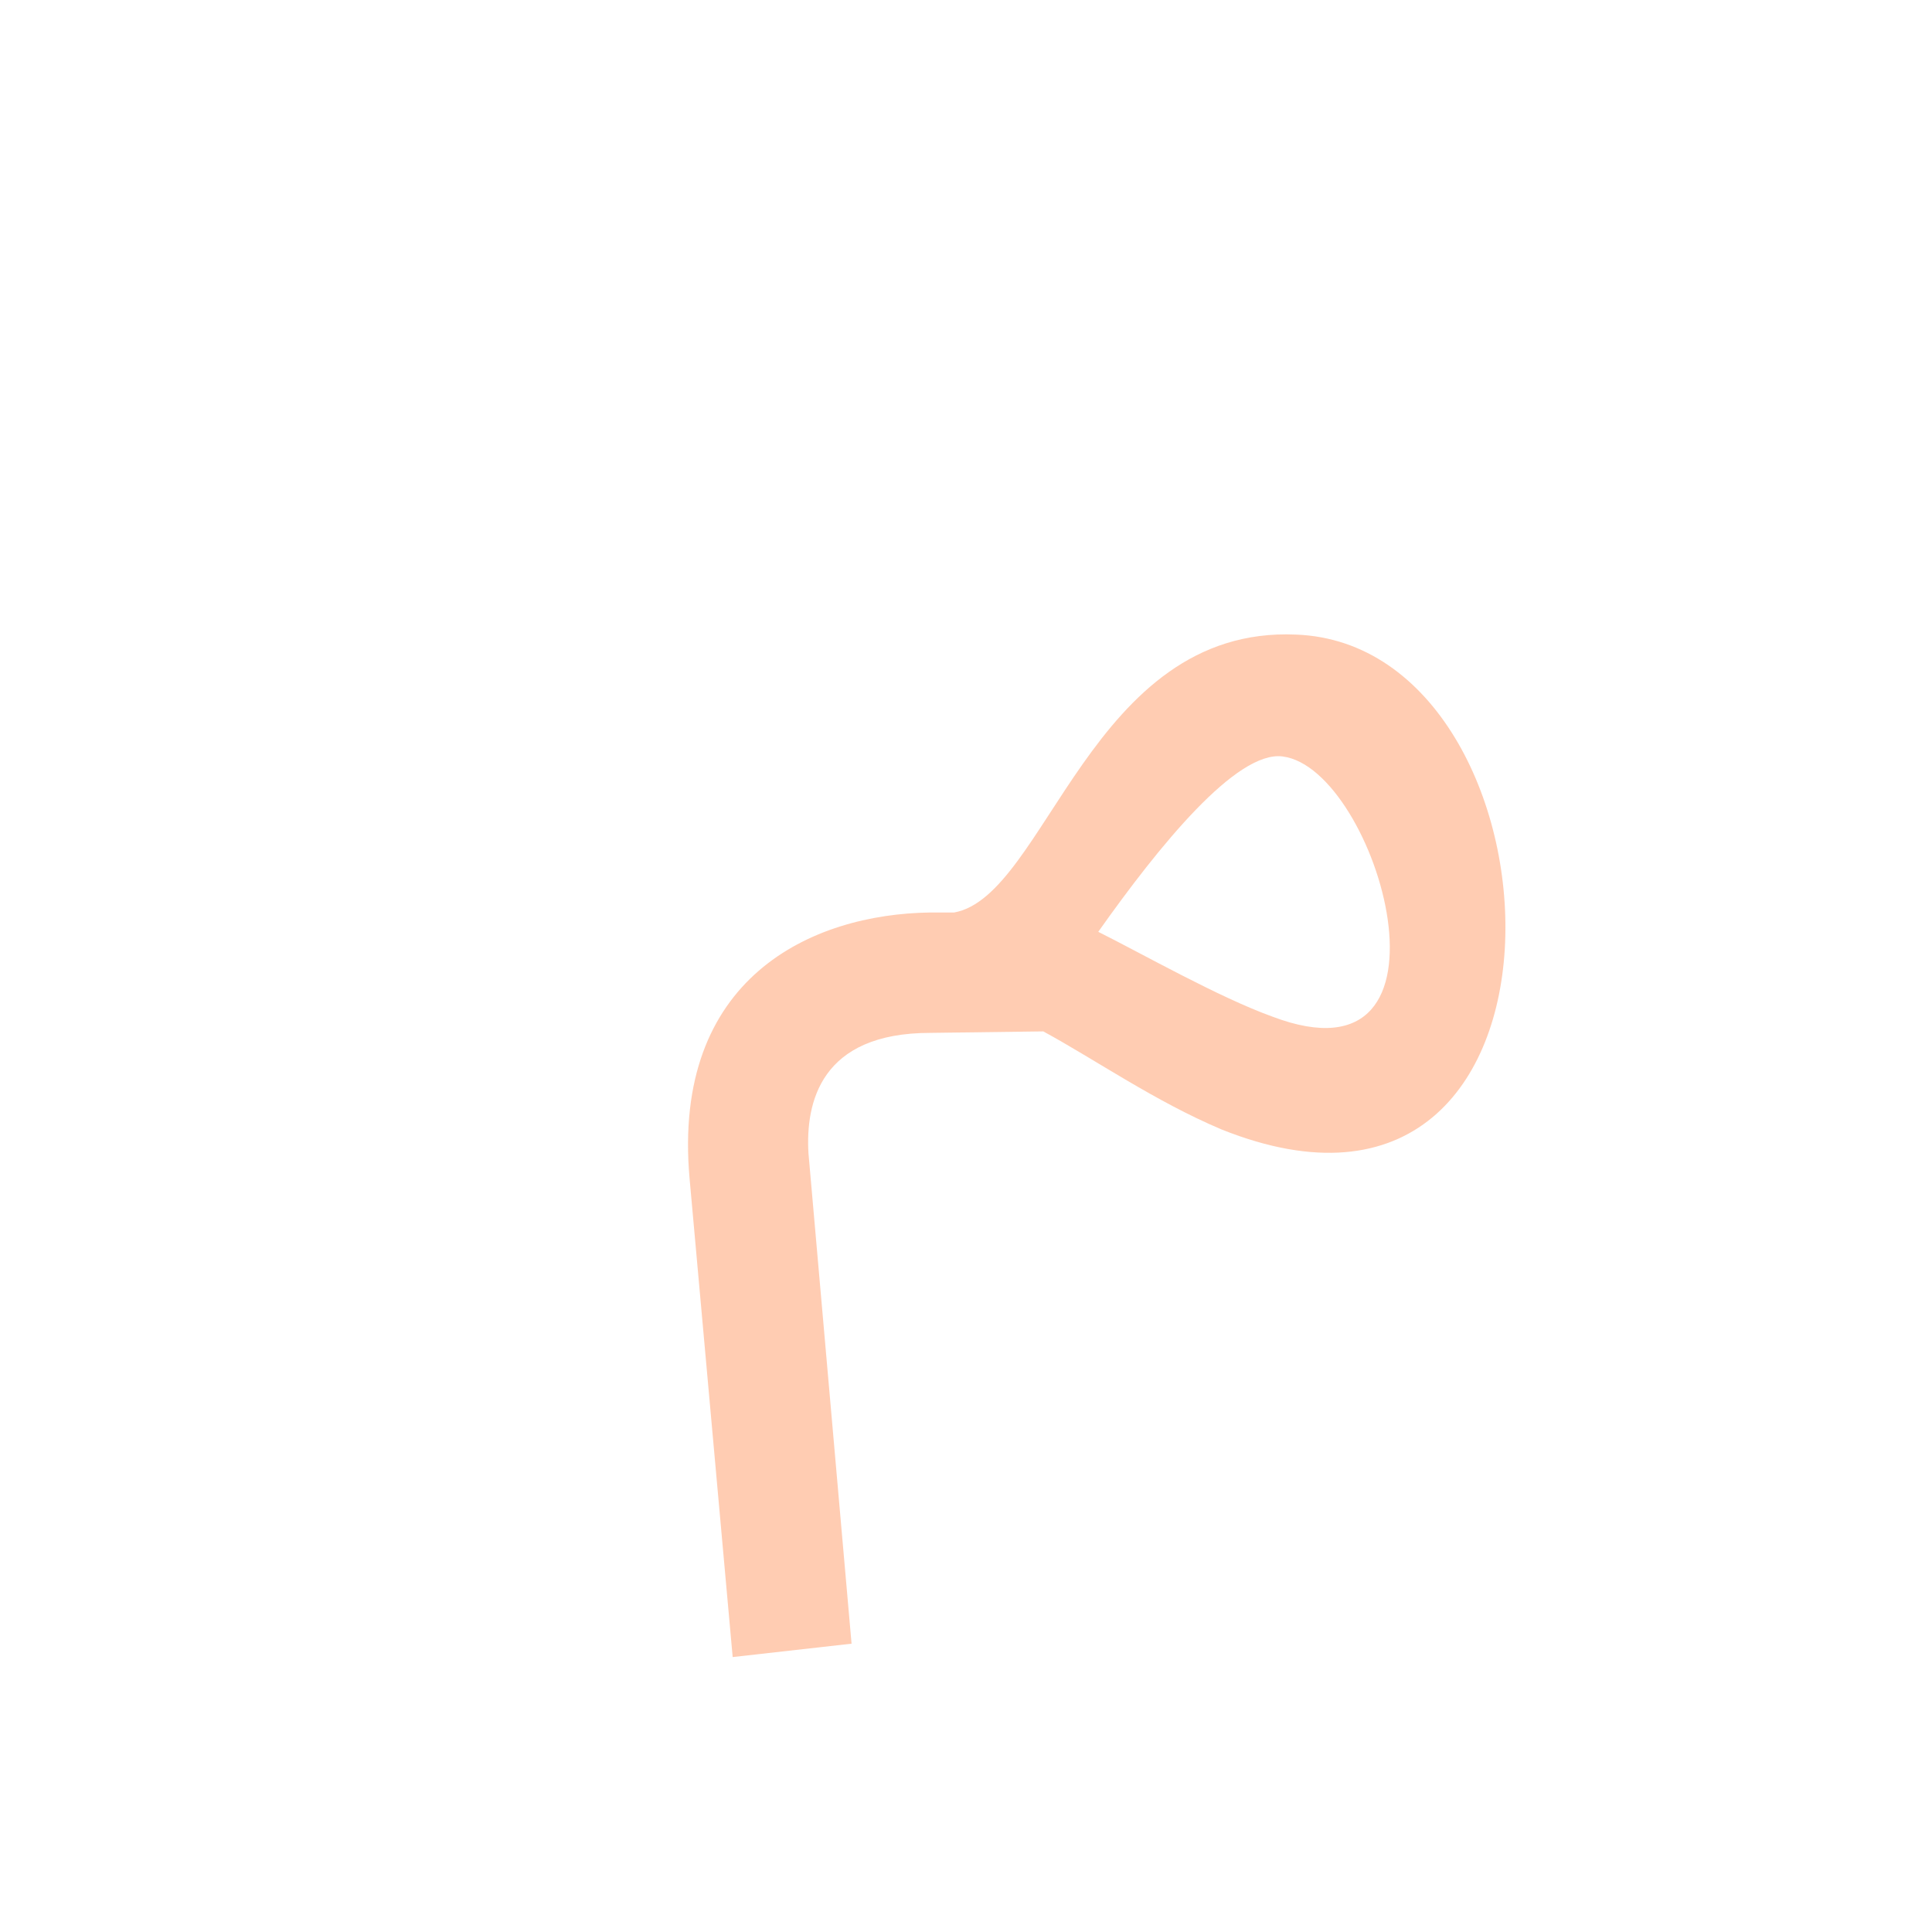
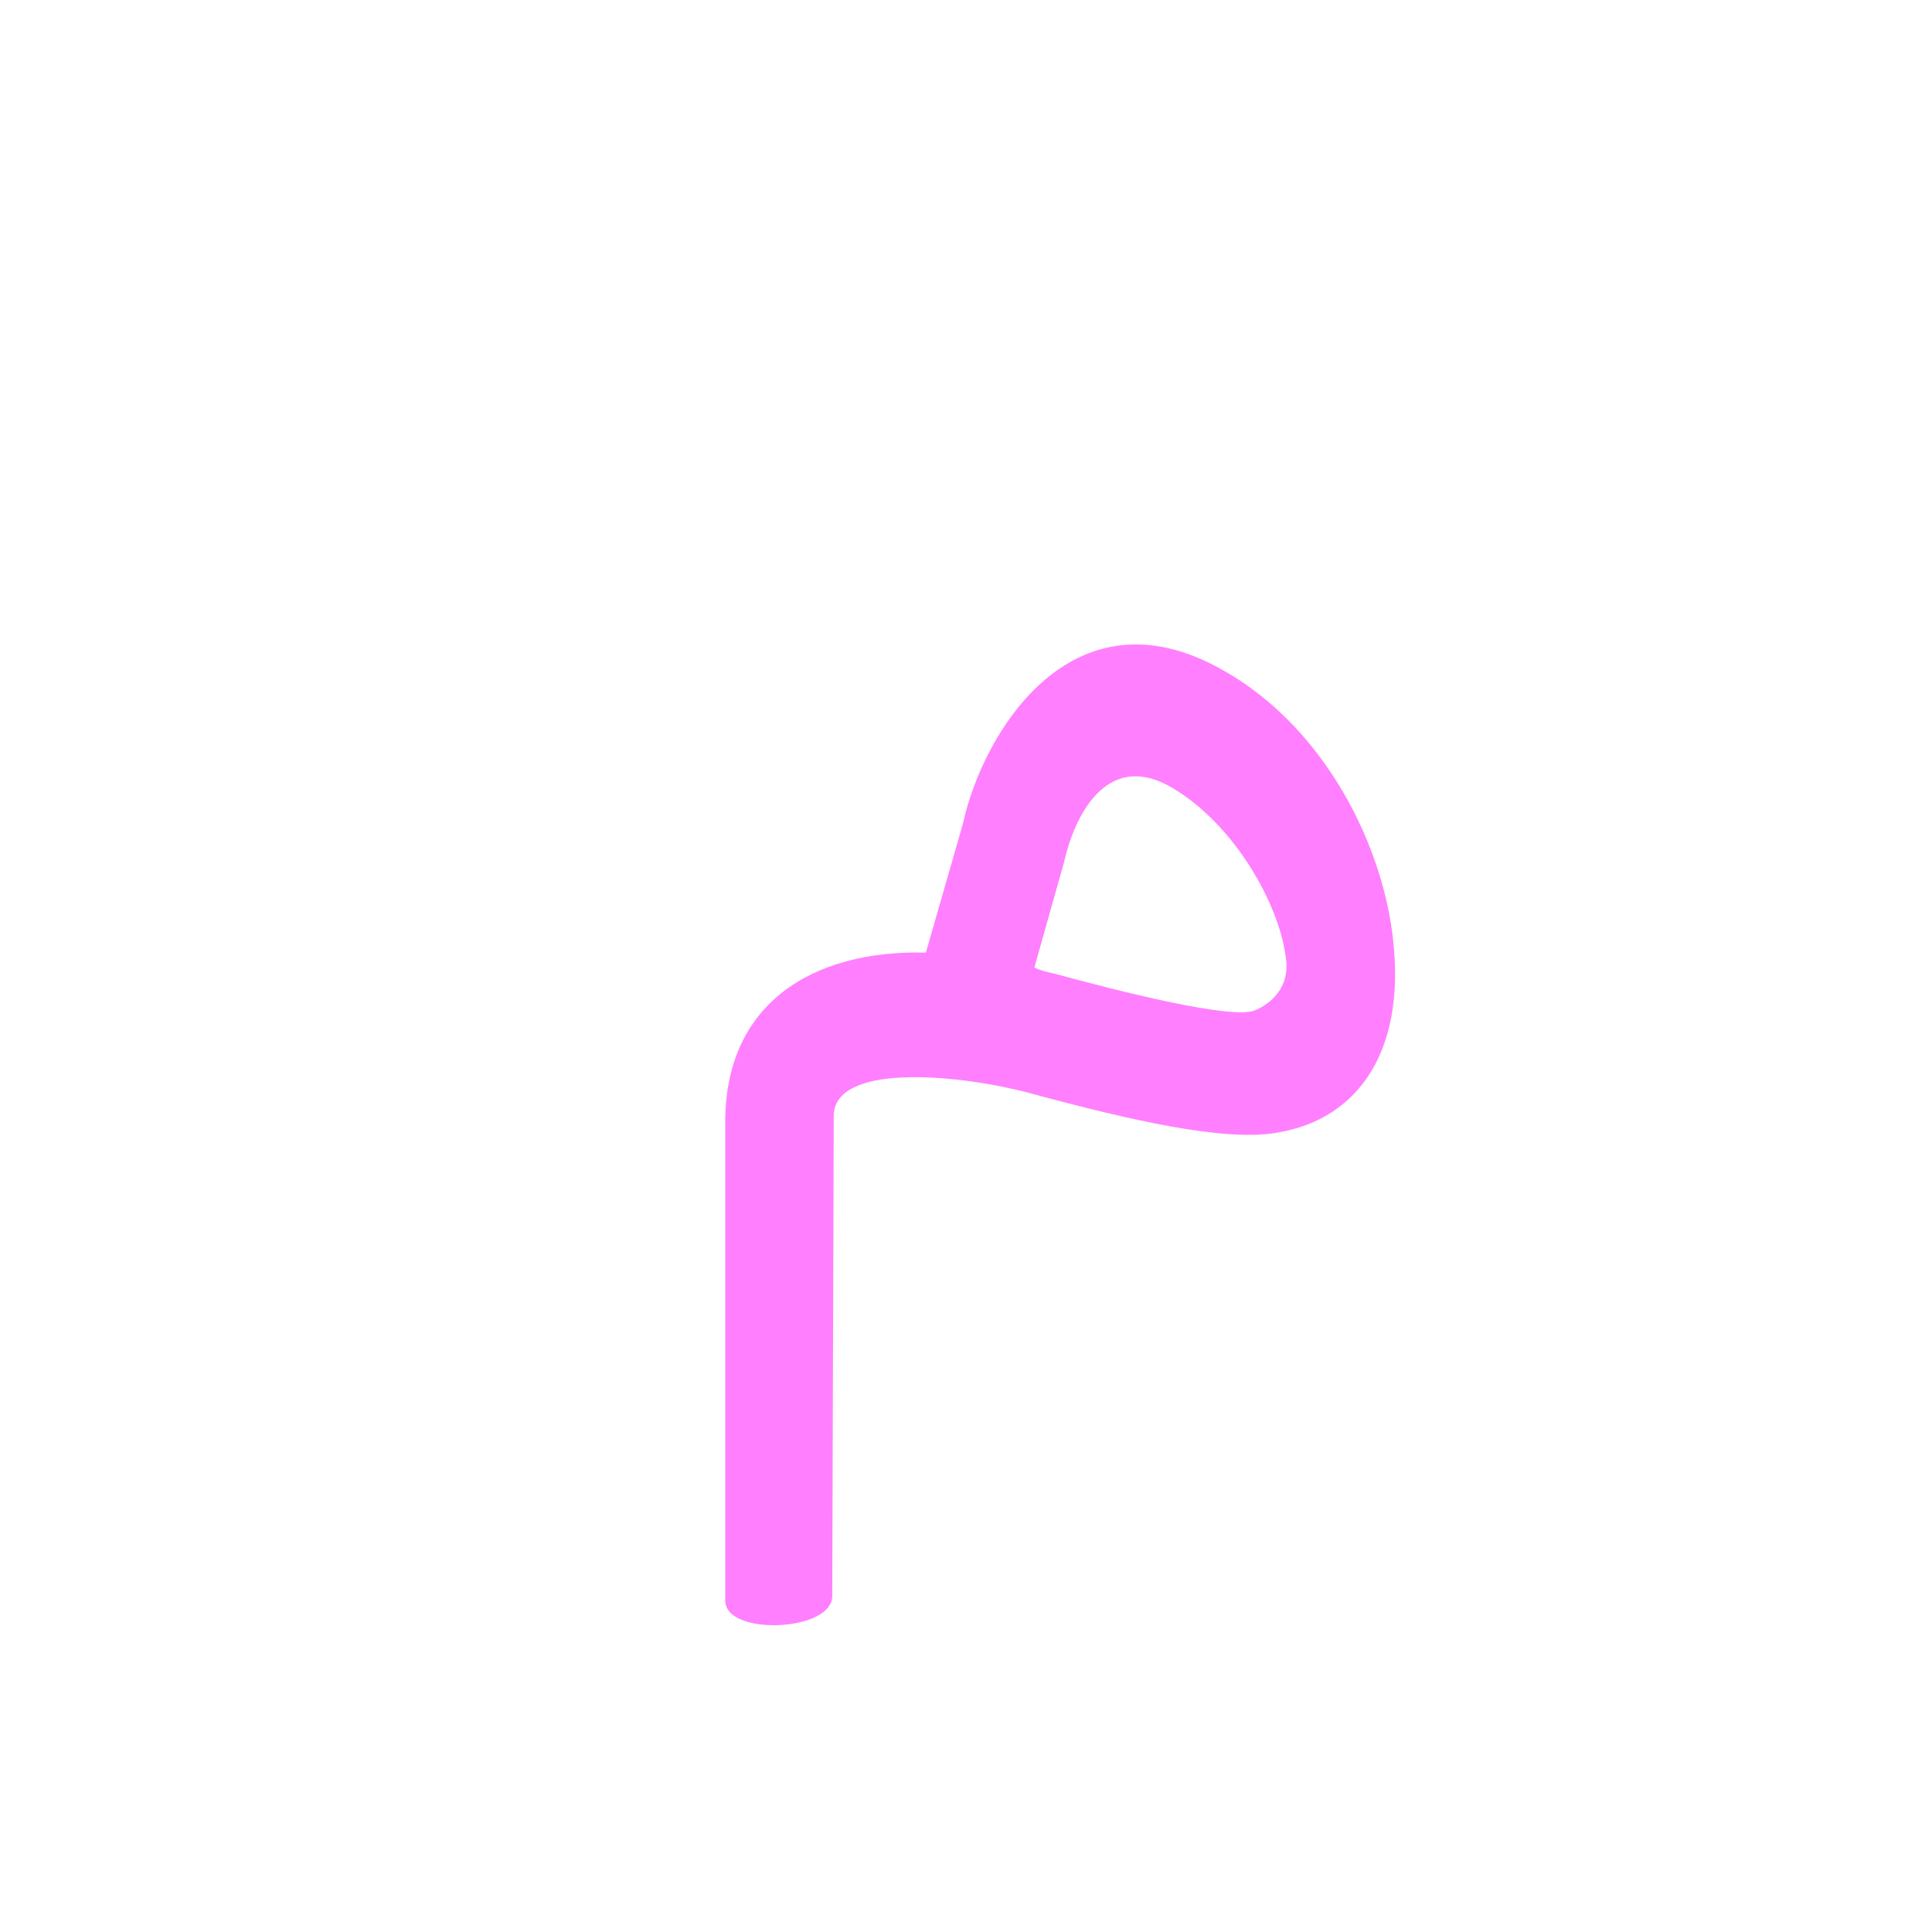
<svg xmlns="http://www.w3.org/2000/svg" xml:space="preserve" width="1300px" height="1300px" version="1.0" style="shape-rendering:geometricPrecision; text-rendering:geometricPrecision; image-rendering:optimizeQuality; fill-rule:evenodd; clip-rule:evenodd" viewBox="0 0 1300 1056">
  <defs>
    <style type="text/css">
   
    .fil0 {fill:black;fill-opacity:0.502}
+     .fil2 {fill:fuchsia;fill-opacity:0.502}
    .fil1 {fill:#FF9966;fill-opacity:0.502}
   
  </style>
  </defs>
  <g id="_100:master" visibility="hidden">
    <path class="fil0" d="M518 602c0,100 12,226 38,378l73 -11c-24,-159 -36,-282 -36,-370 0,-44 11,-73 34,-86 21,-12 55,-19 102,-20 80,0 143,11 189,34l24 11 31 -76c3,-10 4,-22 4,-36 0,-51 -16,-96 -49,-135 -32,-39 -72,-58 -120,-58 -36,0 -65,14 -87,44 -28,38 -39,89 -29,137 -45,5 -98,16 -130,48 -30,31 -44,78 -44,140l0 0zm257 -190c-8,-27 -9,-57 4,-80 6,-12 19,-17 36,-17 18,0 38,9 59,29 26,24 41,59 26,90 -46,-11 -81,-19 -125,-22l0 0z" />
  </g>
  <g id="Layer_x0020_1" visibility="hidden">
    <path class="fil0" d="M970 457c-5,21 -18,54 -29,75 -207,-75 -307,-44 -307,51 0,88 8,156 32,314l-72 27c-26,-152 -36,-239 -36,-339 0,-179 159,-231 412,-128z" />
    <path class="fil0" d="M970 457l-70 -22 9 -19c41,-92 -86,-154 -120,-81l-35 77 -88 13 64 -131c79,-160 308,-63 246,142l-6 21z" />
  </g>
  <g id="Layer_x0020_2" visibility="hidden">
    <path class="fil0" d="M1057 457l-70 -22 8 -19c42,-92 -63,-144 -106,-62l-33 60 -71 11 32 -90c70,-195 308,-104 246,101l-6 21z" />
    <path class="fil1" d="M755 907l70 -42c-47,-112 -203,-391 14,-389 48,0 135,20 193,41 10,-21 24,-55 29,-76 -67,-27 -163,-51 -221,-49 -312,14 -162,344 -85,515z" />
  </g>
  <g id="Layer_x0020_3" visibility="hidden">
    <path class="fil1" d="M756 907l70 -42 -92 -237c-31,-80 -3,-153 106,-152 48,0 135,20 192,41 11,-21 25,-55 29,-76 -66,-27 -162,-51 -220,-49 -186,9 -226,135 -178,262l93 253z" />
    <path class="fil0" d="M1057 457l-70 -22 8 -19c42,-92 -63,-144 -106,-62l-33 60 -71 11 32 -90c70,-195 308,-104 246,101l-6 21z" />
  </g>
  <g id="Layer_x0020_4" visibility="hidden">
    <path class="fil0" d="M1009 563c3,-111 -75,-278 -131,-166l-51 101 -44 -64 50 -109c54,-119 249,-64 237,172l-61 66z" />
    <path class="fil1" d="M816 552l196 11 -1 -81 -195 -11c-80,-4 -171,44 -162,179l21 327 79 -9 -20 -334c-3,-34 8,-86 82,-82z" />
  </g>
  <g id="Layer_x0020_5" visibility="hidden">
    <path class="fil1" d="M683 907l72 -13 -21 -266c-7,-85 -3,-129 106,-128 48,1 135,-4 192,17 32,-17 45,-53 28,-79 -67,-27 -161,-24 -219,-21 -186,8 -189,102 -178,237l20 253z" />
    <path class="fil0" d="M1032 517c28,-25 30,-228 -88,-239 -62,-5 -84,89 -82,128 1,29 -62,41 -86,54 -11,-105 40,-282 170,-282 122,0 208,140 171,307 -12,52 -30,49 -85,32z" />
  </g>
  <g id="Layer_x0020_6" visibility="hidden">
    <path class="fil1" d="M812 569l146 0 2 -81 -148 0c-80,0 -173,34 -162,169l26 319 80 -9 -27 -336c-2,-34 9,-62 83,-62z" />
    <path class="fil0" d="M817 488l-47 -43c34,-68 60,-177 122,-177 112,0 225,249 142,301l-120 0 -4 -81 65 0c25,0 -58,-112 -93,-118l-65 118z" />
  </g>
  <g id="Layer_x0020_7">
-     <path class="fil1" d="M702 572l-76 1c-74,0 -84,47 -82,81l29 330 -80 9 -29 -322c-12,-135 82,-178 162,-179l16 0c62,-11 92,-193 230,-187 187,7 205,435 -50,333 -45,-19 -85,-47 -120,-66zm37 -67c30,15 81,44 117,57 134,51 71,-167 7,-175 -31,-4 -83,60 -124,118z" />
+     <path class="fil2" d="M709 533c44,12 119,31 135,25 10,-4 25,-15 21,-37 -5,-37 -37,-92 -80,-115 -41,-21 -62,21 -69,52l-20 71c4,2 8,3 13,4zm-86 -14l0 0 25 -87c13,-60 73,-161 175,-103 64,36 103,108 113,171 13,84 -22,131 -76,140 -36,7 -105,-10 -158,-24l0 0 -11 -3c-51,-13 -130,-19 -130,16l-1 323c0,24 -72,27 -72,3l0 -320c-1,-81 58,-118 135,-116z" />
  </g>
</svg>
